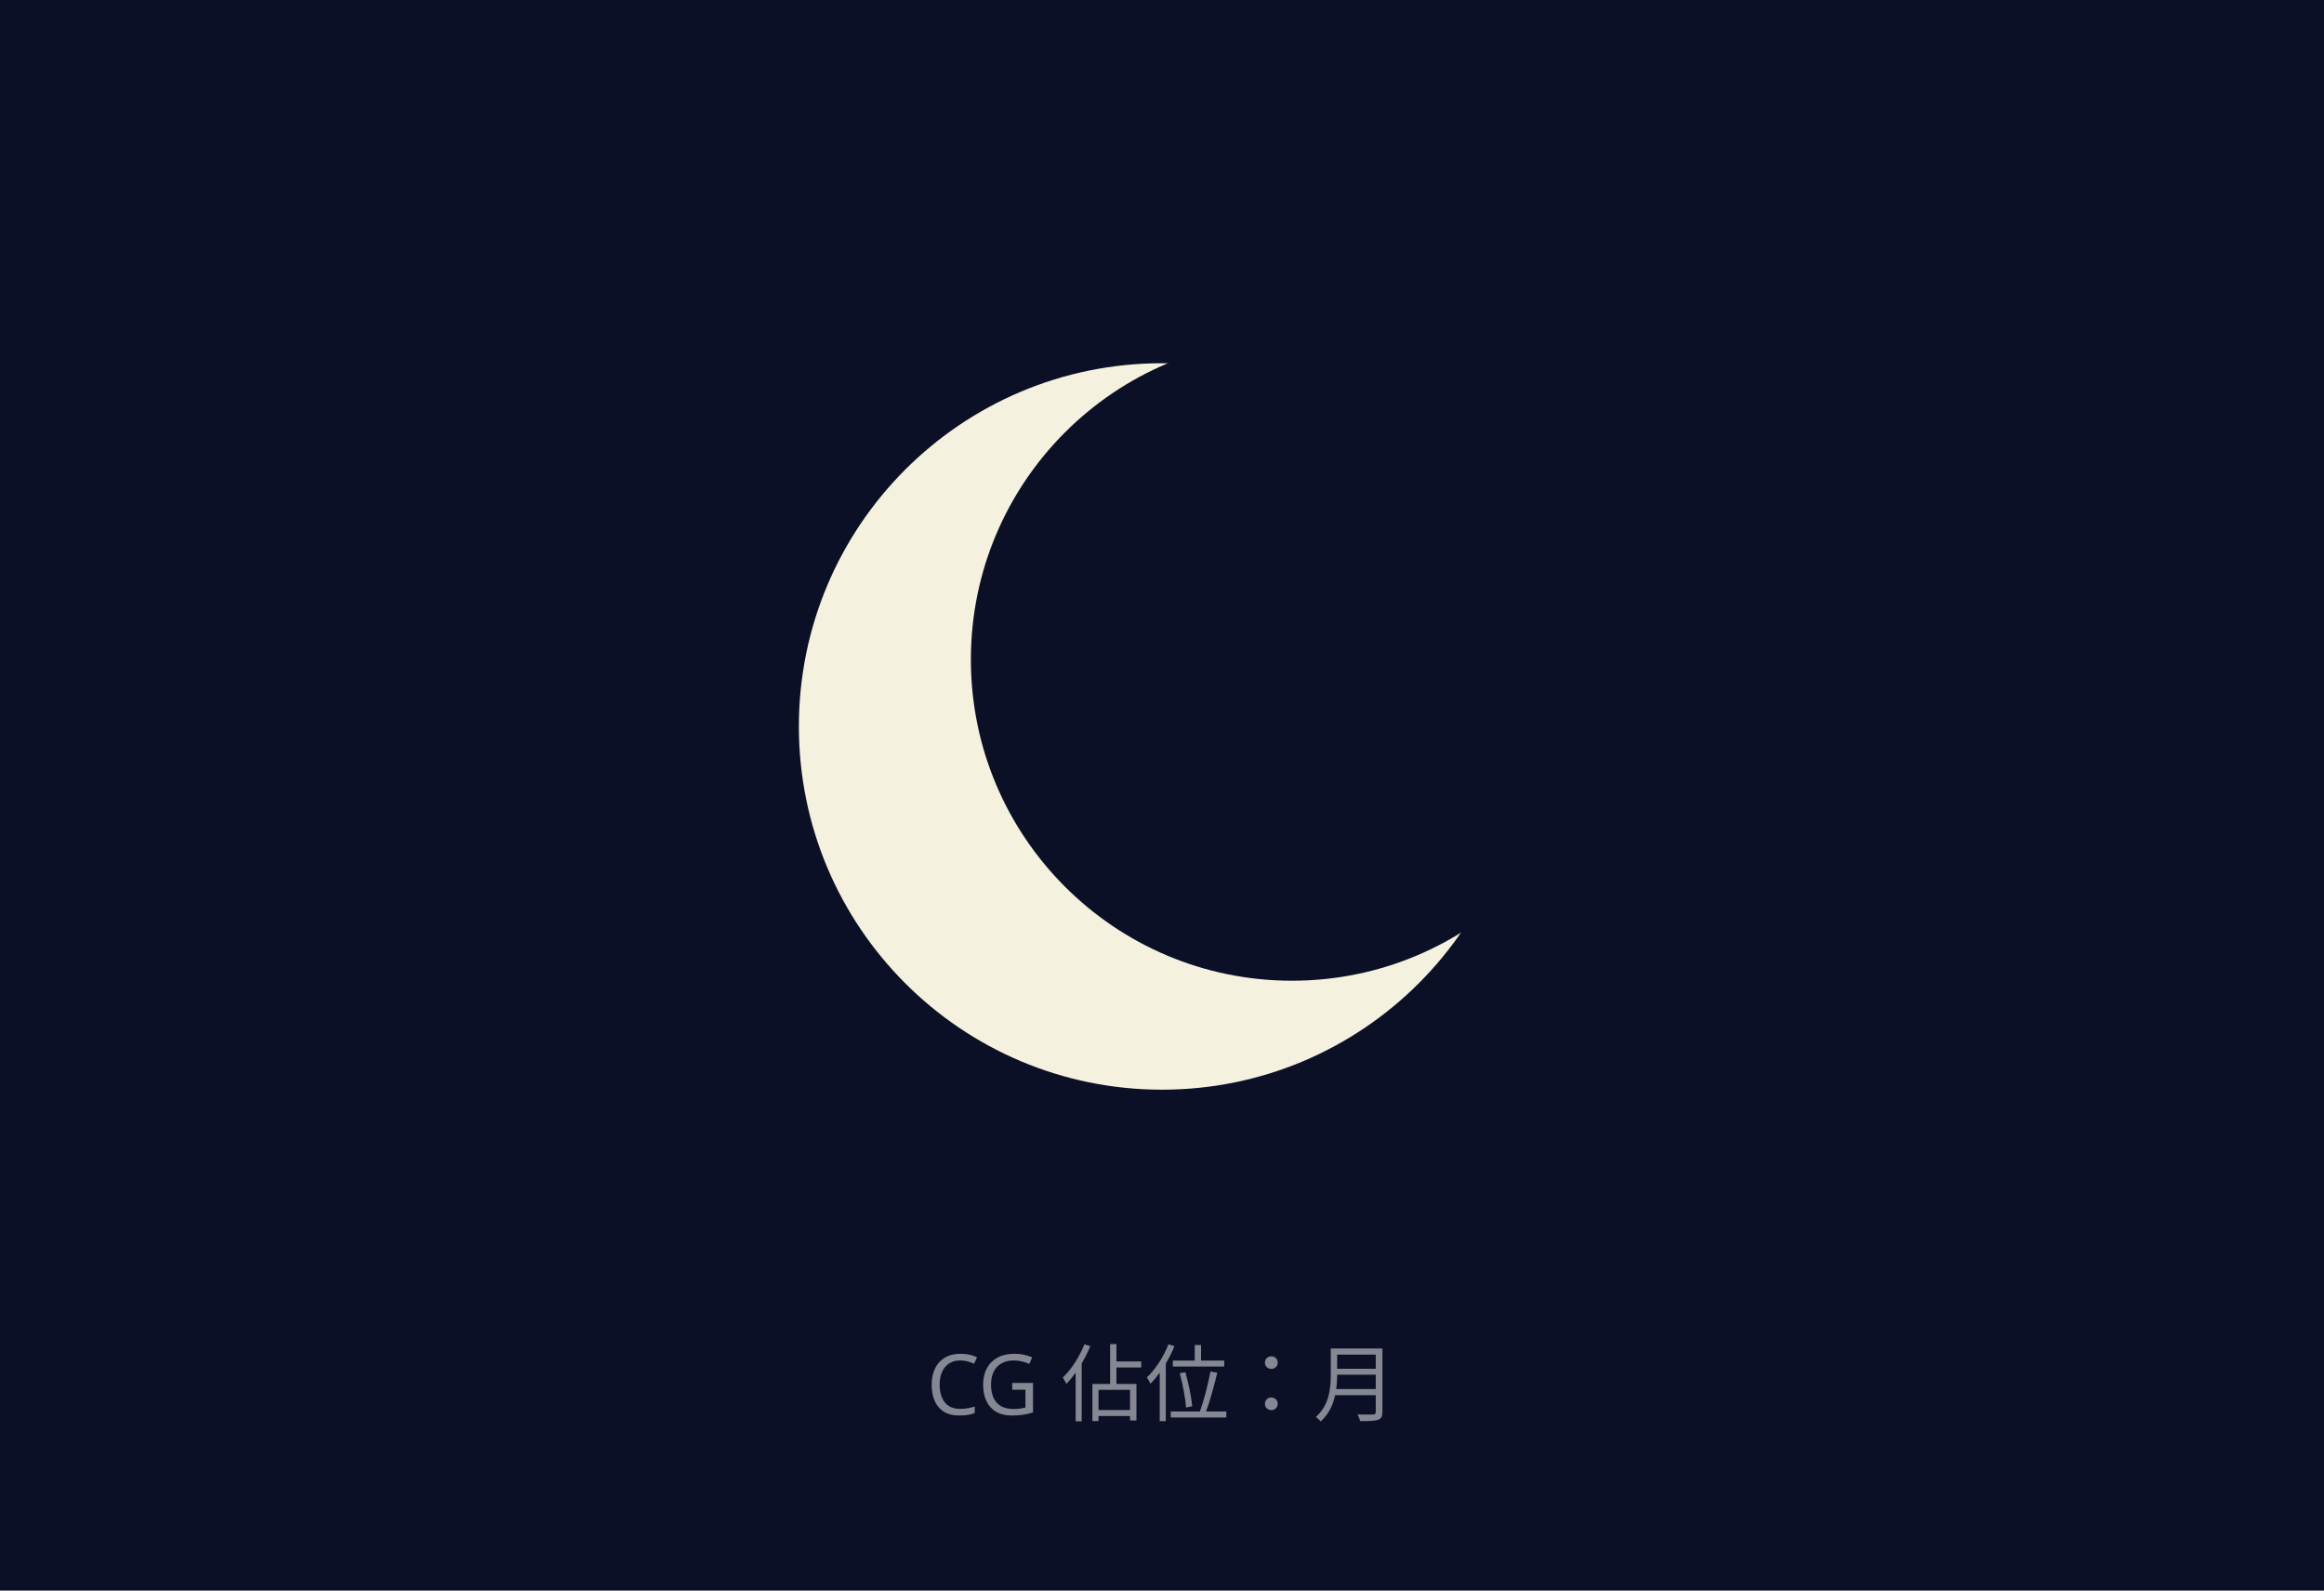
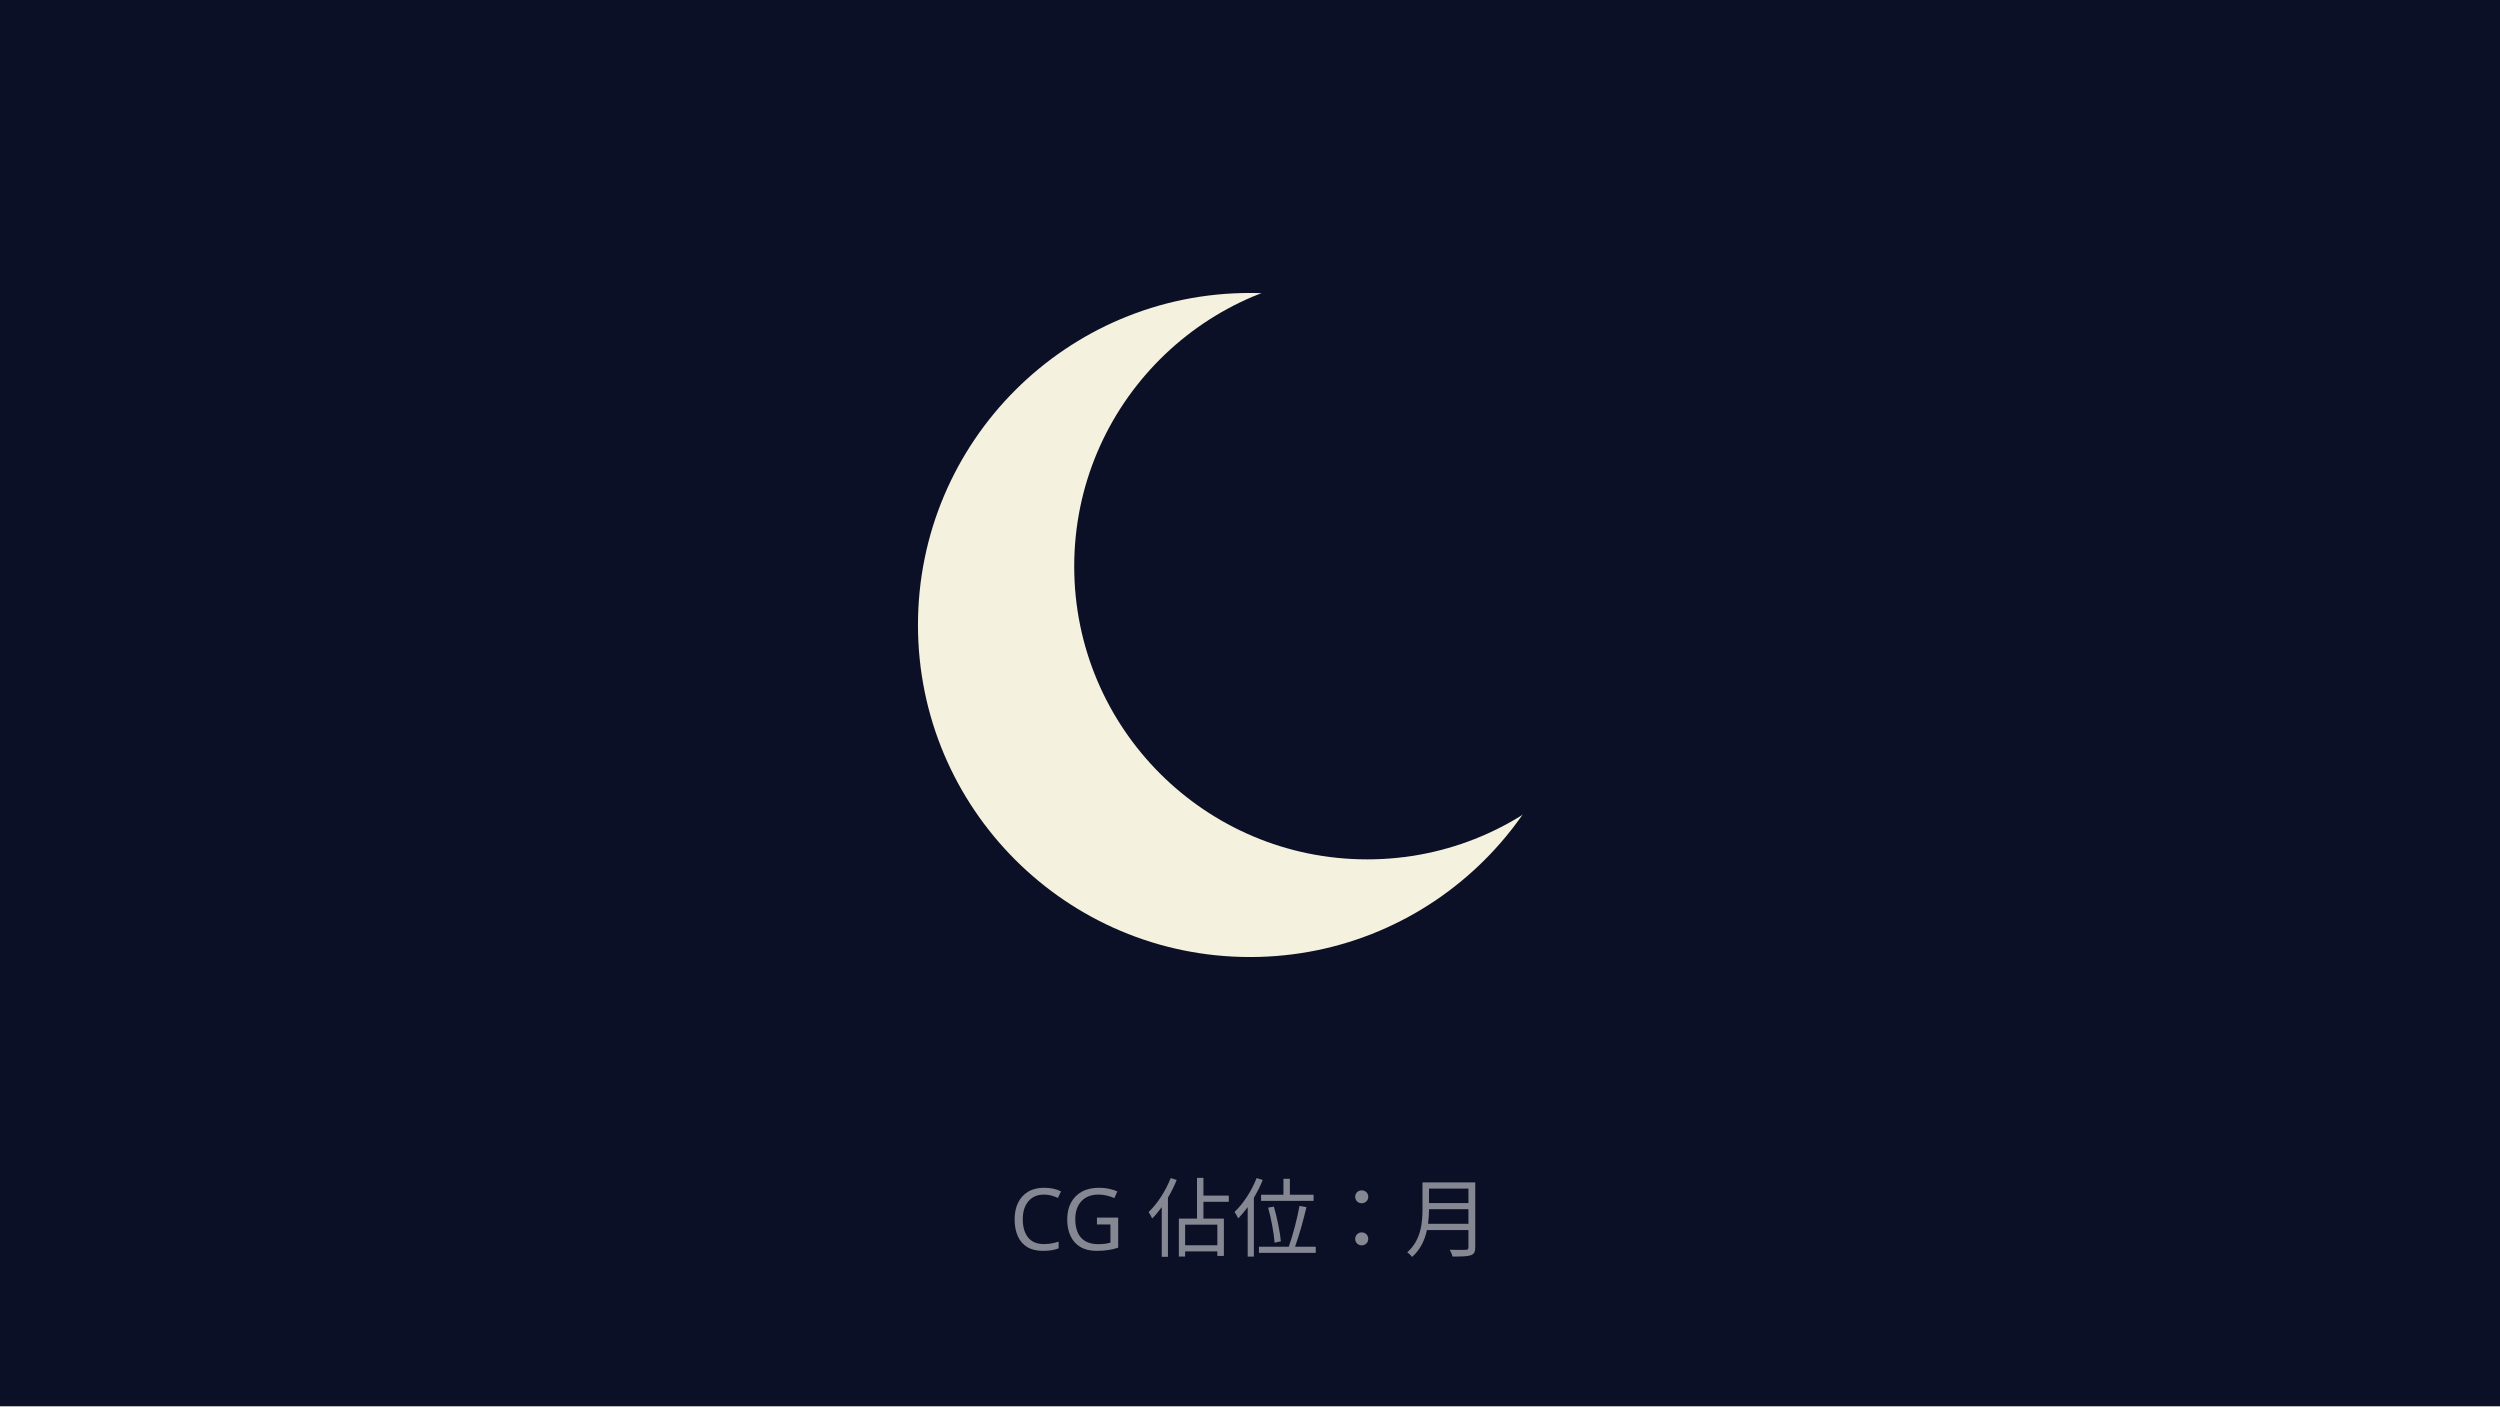
- <svg xmlns="http://www.w3.org/2000/svg" viewBox="0 0 1216 832">
-   <rect width="1216" height="832" fill="#0b1026" />
-   <circle cx="608" cy="380" r="190" fill="#f4f1de" />
-   <circle cx="676" cy="345" r="168" fill="#0b1026" />
-   <text x="608" y="740" fill="#fff" fill-opacity=".5" font-size="44" text-anchor="middle" font-family="sans-serif">CG 佔位：月</text>
+ <svg xmlns="http://www.w3.org/2000/svg" viewBox="0 0 1280 720">
+   <rect width="1280" height="720" fill="#0b1026" />
+   <circle cx="640" cy="320" r="170" fill="#f4f1de" />
+   <circle cx="700" cy="290" r="150" fill="#0b1026" />
+   <text x="640" y="640" fill="#fff" fill-opacity=".5" font-size="44" text-anchor="middle" font-family="sans-serif">CG 佔位：月</text>
</svg>
